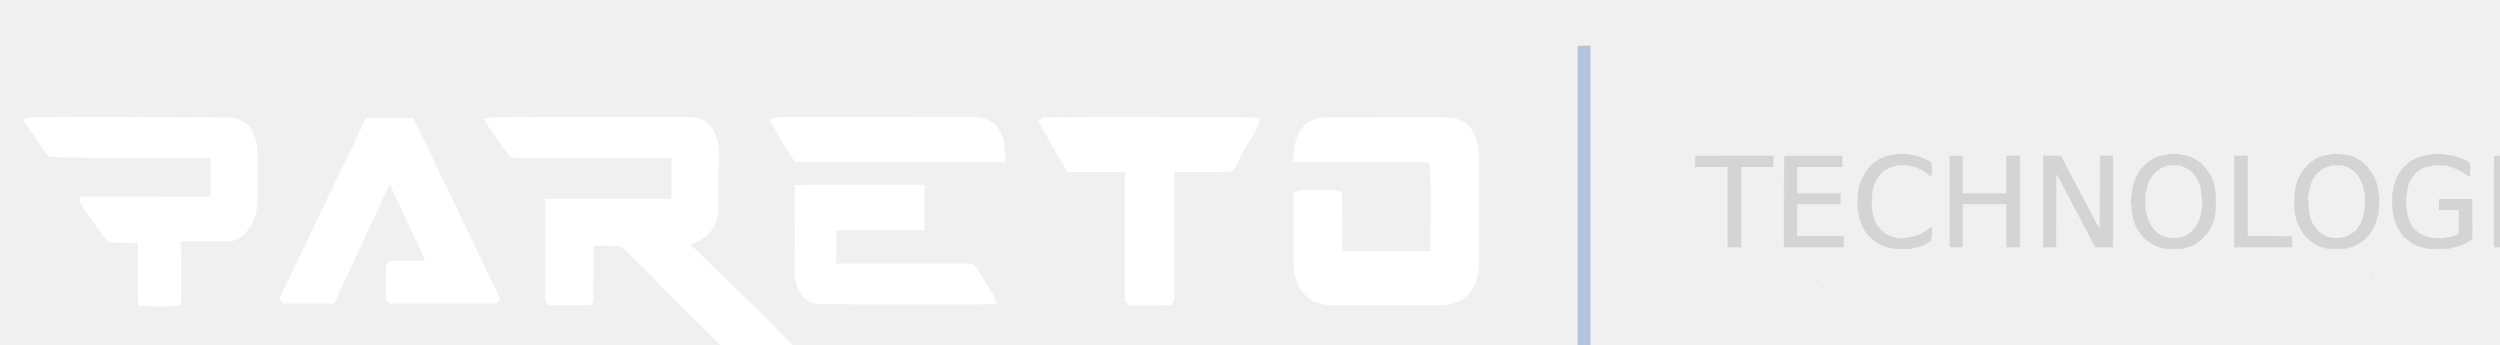
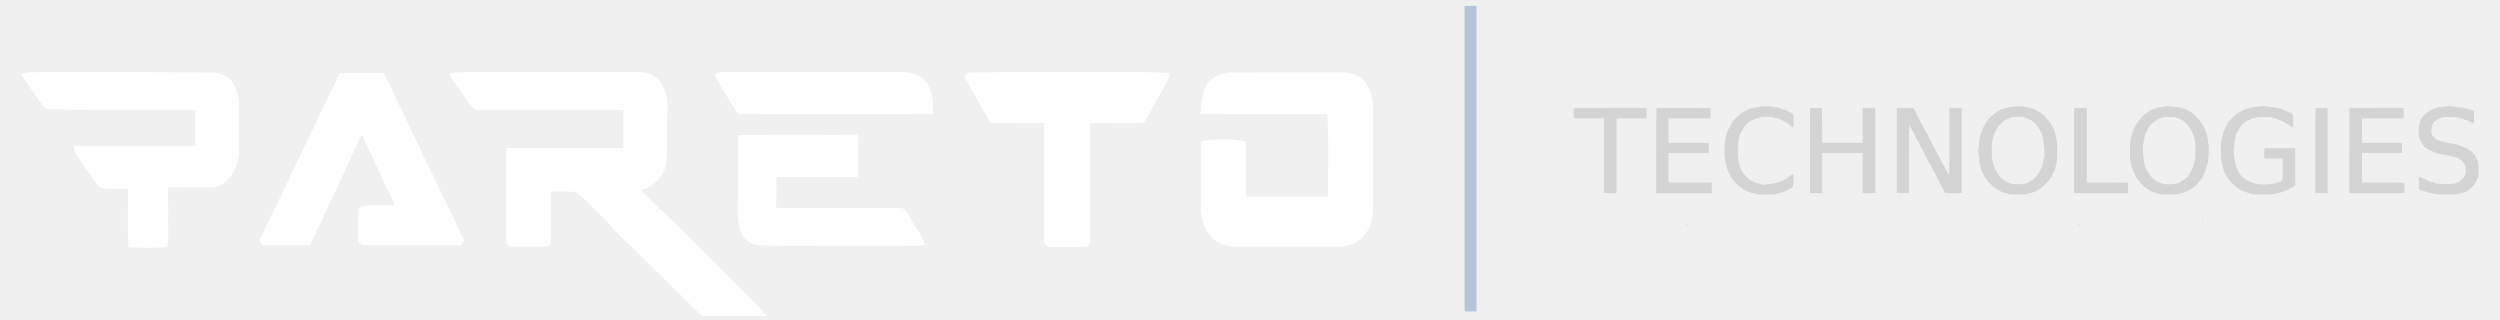
- <svg xmlns="http://www.w3.org/2000/svg" version="1.1" viewBox="0 0 1160 123.445" width="1160" height="160">
+ <svg xmlns="http://www.w3.org/2000/svg" version="1.1" viewBox="0 0 1250 160" width="1250" height="160">
  <path d="M 15.633 36.105 C 45.603 35.895 75.783 36.055 105.713 36.225 C 109.863 36.305 113.953 37.745 116.373 41.295 C 119.363 45.645 119.553 50.915 119.543 56.005 C 119.473 62.665 119.613 69.335 119.483 75.995 C 119.283 82.235 116.373 88.865 110.943 92.275 C 108.343 93.975 105.643 93.665 102.673 93.745 C 96.413 93.695 90.163 93.745 83.903 93.685 C 84.263 101.785 83.983 109.895 84.113 118.005 C 84.023 119.835 84.343 122.015 83.303 123.575 C 76.993 124.155 70.503 123.805 64.163 123.705 C 63.733 114.005 64.043 104.255 63.983 94.535 C 59.493 94.235 54.963 94.555 50.483 94.145 C 48.803 92.895 47.593 90.895 46.363 89.215 C 43.553 85.045 40.473 81.015 37.843 76.725 C 37.023 75.505 37.073 74.245 36.943 72.835 C 57.183 72.825 77.433 72.965 97.663 73.005 C 97.663 67.005 97.663 61.005 97.663 55.005 C 72.893 54.885 47.713 55.465 23.043 54.495 C 21.313 52.955 19.993 50.885 18.653 49.005 C 15.973 45.025 13.063 41.295 10.633 37.185 C 12.363 36.355 13.703 36.075 15.633 36.105 Z" fill="#fff" />
  <path d="M 231.663 36.085 C 260.663 35.895 289.673 36.075 318.683 36.025 C 323.013 35.955 327.253 37.065 330.033 40.605 C 333.533 45.245 334.073 51.365 333.713 56.975 C 333.093 64.965 333.873 73.025 333.253 81.005 C 332.333 88.175 327.223 93.105 320.443 95.085 C 332.623 107.195 345.263 118.825 357.363 131.015 C 365.953 140.095 375.163 148.605 383.413 157.995 C 372.593 158.015 361.783 158.005 350.973 157.995 C 341.783 149.015 332.573 140.055 323.463 131.005 C 317.833 125.375 311.943 119.995 306.443 114.245 C 302.033 108.945 296.933 104.485 292.113 99.555 C 290.643 98.215 288.933 96.215 286.883 95.925 C 283.103 95.575 279.253 95.815 275.463 95.785 C 275.423 104.465 275.483 113.145 275.423 121.825 C 274.883 122.335 274.333 122.845 273.793 123.355 C 267.453 123.355 261.113 123.345 254.763 123.355 C 254.233 122.745 253.693 122.135 253.153 121.525 C 253.173 105.685 253.163 89.845 253.163 74.005 C 272.663 74.005 292.163 74.005 311.663 74.005 C 311.663 67.675 311.663 61.335 311.663 55.005 C 288.323 55.045 264.993 55.025 241.653 55.035 C 240.203 54.975 238.573 55.105 237.183 54.615 C 235.563 53.225 234.303 51.325 233.063 49.585 C 230.183 45.345 227.093 41.295 224.473 36.885 C 226.863 36.275 229.203 36.065 231.663 36.085 Z" fill="#fff" />
  <path d="M 361.613 36.005 C 391.693 35.995 421.623 36.015 451.683 36.035 C 456.363 36.045 461.303 37.695 463.793 41.925 C 466.633 46.605 466.453 51.695 466.603 56.975 C 434.083 57.025 401.573 57.025 369.053 56.975 C 364.803 50.645 360.943 44.065 357.313 37.355 C 358.753 36.485 359.863 35.905 361.613 36.005 Z" fill="#fff" />
  <path d="M 485.573 36.215 C 512.593 35.875 539.633 36.145 566.663 36.055 C 572.653 36.145 578.703 35.975 584.673 36.535 C 584.233 41.515 580.423 46.035 578.083 50.415 C 575.823 53.875 574.643 58.195 571.963 61.295 C 563.083 61.855 554.003 61.355 545.083 61.505 C 545.093 81.435 545.053 101.375 545.103 121.305 C 544.553 122.015 543.993 122.725 543.443 123.425 C 536.903 123.485 530.373 123.445 523.833 123.465 C 523.253 122.805 522.663 122.145 522.083 121.485 C 522.083 101.495 522.093 81.505 522.083 61.515 C 513.163 61.505 504.243 61.555 495.333 61.485 C 490.903 53.725 486.363 46.015 482.023 38.215 C 483.193 37.015 483.713 36.055 485.573 36.215 Z" fill="#fff" />
  <path d="M 616.623 36.185 C 634.313 36.185 651.983 36.205 669.673 36.175 C 674.323 36.155 678.893 36.875 682.163 40.485 C 685.613 44.595 686.563 49.765 686.593 54.995 C 686.593 71.005 686.593 87.005 686.593 103.015 C 686.573 108.795 685.423 114.335 681.263 118.595 C 677.943 122.125 673.393 123.315 668.673 123.365 C 653.343 123.365 637.993 123.325 622.663 123.375 C 619.113 123.355 615.813 123.555 612.363 122.545 C 608.543 121.525 605.413 118.775 603.363 115.465 C 600.823 111.245 600.293 105.825 600.343 101.005 C 600.393 90.995 600.353 80.975 600.373 70.955 C 605.173 69.255 609.683 69.895 614.663 69.765 C 617.583 69.695 620.183 70.075 622.973 70.885 C 623.033 79.995 622.923 89.115 623.033 98.225 C 636.703 98.215 650.383 98.215 664.053 98.225 C 663.893 84.505 664.573 70.695 663.583 57.005 C 642.463 56.985 621.353 57.055 600.243 56.965 C 600.403 51.575 600.963 45.245 604.543 40.915 C 607.603 37.235 612.023 36.195 616.623 36.185 Z" fill="#fff" />
  <path d="M 169.863 36.555 C 177.223 36.555 184.583 36.555 191.943 36.555 C 205.313 64.425 218.693 92.295 232.073 120.165 C 231.553 120.965 231.043 121.775 230.523 122.575 C 213.993 122.585 197.463 122.565 180.933 122.585 C 180.343 122.045 179.753 121.505 179.163 120.965 C 179.243 115.625 178.973 110.265 179.263 104.935 C 179.133 103.325 181.273 102.635 182.593 102.735 C 187.543 102.625 192.493 102.775 197.443 102.715 C 191.873 90.905 186.423 79.035 180.893 67.205 C 172.303 85.665 163.683 104.115 155.103 122.575 C 147.143 122.575 139.193 122.585 131.233 122.575 C 130.733 121.765 130.223 120.965 129.723 120.165 C 143.103 92.295 156.493 64.435 169.863 36.555 Z" fill="#fff" />
  <path d="M 368.853 67.565 C 388.893 67.185 409.093 67.515 429.163 67.405 C 429.073 74.465 429.173 81.525 429.133 88.575 C 415.503 88.595 401.863 88.605 388.233 88.575 C 388.203 93.695 388.433 98.915 387.973 104.015 C 408.213 103.975 428.473 103.955 448.703 104.005 C 449.803 104.135 451.863 103.875 452.503 105.005 C 454.843 108.135 456.653 111.675 458.783 114.965 C 460.133 117.255 461.983 119.785 462.433 122.435 C 458.283 123.225 453.883 122.825 449.663 122.985 C 426.653 122.945 403.623 123.155 380.613 122.765 C 377.453 122.735 374.553 121.615 372.463 119.195 C 369.013 115.115 368.703 109.085 368.743 103.995 C 369.103 91.865 368.713 79.665 368.853 67.565 Z" fill="#fff" />
  <path id="path0" d="M 880.251 53.277 C 880.189 53.378 879.378 53.526 878.448 53.608 C 877.519 53.688 876.757 53.841 876.757 53.944 C 876.757 54.05 876.609 54.077 876.427 54.007 C 876.246 53.937 875.89 53.974 875.637 54.091 C 875.385 54.206 874.741 54.503 874.207 54.751 C 873.673 54.999 873.134 55.201 873.011 55.201 C 872.887 55.201 872.658 55.328 872.504 55.482 C 872.348 55.637 871.768 56.018 871.214 56.327 C 870.658 56.637 870.068 57.007 869.9 57.151 C 869.042 57.887 866.856 60.083 866.854 60.214 C 866.853 60.294 866.661 60.599 866.43 60.889 C 865.656 61.861 864.96 63.012 864.96 63.321 C 864.96 63.49 864.873 63.629 864.765 63.629 C 864.659 63.629 864.459 63.969 864.322 64.385 C 864.184 64.802 863.94 65.396 863.78 65.702 C 863.619 66.009 863.487 66.421 863.486 66.618 C 863.486 66.814 863.395 67.029 863.284 67.098 C 863.173 67.166 863.132 67.352 863.193 67.511 C 863.254 67.67 863.208 67.857 863.093 67.929 C 862.977 68.001 862.816 68.815 862.735 69.741 C 862.655 70.667 862.51 71.423 862.416 71.423 C 862.32 71.423 862.243 73.129 862.243 75.215 C 862.241 77.301 862.317 79.007 862.412 79.007 C 862.505 79.007 862.646 79.777 862.725 80.717 C 862.804 81.656 863.006 82.695 863.176 83.023 C 863.346 83.352 863.485 83.773 863.485 83.959 C 863.485 84.145 863.668 84.699 863.891 85.188 C 864.114 85.678 864.362 86.337 864.441 86.652 C 864.52 86.966 864.659 87.223 864.749 87.223 C 864.84 87.223 864.979 87.483 865.059 87.801 C 865.14 88.118 865.269 88.427 865.346 88.486 C 865.423 88.544 865.748 88.973 866.064 89.435 C 866.38 89.899 867.023 90.657 867.491 91.122 C 867.96 91.584 868.686 92.32 869.108 92.753 C 869.529 93.188 870 93.544 870.156 93.544 C 870.311 93.544 870.437 93.64 870.437 93.759 C 870.437 93.878 870.675 94.066 870.965 94.175 C 871.254 94.285 871.492 94.488 871.492 94.626 C 871.492 94.766 871.55 94.817 871.625 94.744 C 871.698 94.669 872.017 94.794 872.333 95.018 C 872.65 95.244 872.967 95.367 873.042 95.293 C 873.115 95.22 873.176 95.263 873.176 95.387 C 873.176 95.514 873.485 95.683 873.861 95.763 C 874.238 95.844 874.64 95.981 874.757 96.066 C 875.056 96.288 876.842 96.703 877.495 96.703 C 877.799 96.703 877.994 96.79 877.93 96.894 C 877.622 97.391 887.789 97.46 888.109 96.966 C 888.181 96.854 888.715 96.686 889.294 96.593 C 890.846 96.344 890.842 96.345 891.68 95.948 C 892.105 95.745 892.572 95.581 892.717 95.581 C 892.861 95.58 892.98 95.496 892.98 95.393 C 892.98 95.29 893.076 95.263 893.19 95.334 C 893.307 95.406 893.401 95.375 893.401 95.265 C 893.401 95.154 893.639 95.005 893.928 94.933 C 894.218 94.859 894.454 94.706 894.454 94.593 C 894.454 94.479 894.633 94.386 894.849 94.386 C 895.067 94.386 895.365 94.243 895.512 94.066 C 895.659 93.888 895.821 93.786 895.871 93.837 C 896.555 94.521 897.228 88.868 896.644 87.345 C 896.48 86.915 896.305 86.926 895.764 87.395 C 895.523 87.604 895.066 87.96 894.753 88.185 C 894.438 88.409 894.007 88.757 893.796 88.956 C 893.585 89.156 893.171 89.379 892.877 89.454 C 892.583 89.527 892.272 89.696 892.188 89.828 C 891.342 91.133 880.561 93.183 880.55 92.04 C 880.55 91.968 880.005 91.84 879.339 91.758 C 878.672 91.675 878.033 91.534 877.916 91.448 C 877.801 91.359 877.397 91.183 877.021 91.056 C 874.633 90.254 870.911 86.487 870.507 84.465 C 870.44 84.127 870.315 83.853 870.23 83.853 C 870.143 83.853 869.952 83.26 869.802 82.535 C 869.653 81.812 869.447 81.108 869.342 80.974 C 869.102 80.665 868.803 76.018 868.895 74.057 C 869.033 71.136 869.213 69.527 869.402 69.527 C 869.508 69.527 869.595 69.338 869.595 69.108 C 869.595 68.493 870.079 66.788 870.253 66.788 C 870.336 66.788 870.467 66.503 870.544 66.154 C 870.782 65.066 873.017 61.959 873.455 62.105 C 873.551 62.138 873.574 62.076 873.509 61.968 C 873.211 61.486 877.322 59.242 878.829 59.064 C 879.422 58.993 879.864 58.864 879.809 58.775 C 879.755 58.688 880.561 58.55 881.603 58.466 C 883.682 58.302 886.87 58.506 886.87 58.804 C 886.87 58.908 887.113 58.993 887.41 58.993 C 888.033 58.993 889.876 59.424 890.03 59.605 C 890.088 59.674 890.752 60.034 891.505 60.407 C 893.233 61.259 893.947 61.7 894.679 62.364 C 896.798 64.284 896.725 64.348 896.76 60.52 C 896.787 57.57 896.765 57.396 896.339 57.097 C 896.093 56.922 895.694 56.616 895.456 56.411 C 895.217 56.209 894.902 56.043 894.754 56.043 C 894.606 56.043 894.359 55.92 894.207 55.768 C 893.953 55.517 893.116 55.181 891.084 54.512 C 890.678 54.38 890.299 54.215 890.242 54.15 C 890.183 54.082 889.994 54.036 889.82 54.047 C 889.646 54.06 889.405 53.995 889.281 53.905 C 889.159 53.815 888.282 53.677 887.332 53.599 C 886.383 53.519 885.606 53.374 885.606 53.274 C 885.606 53.037 880.398 53.039 880.251 53.277 M 1006.414 53.328 C 1006.351 53.431 1005.945 53.516 1005.514 53.516 C 1005.083 53.516 1004.213 53.661 1003.578 53.841 C 1002.945 54.018 1002.073 54.255 1001.644 54.366 C 1001.213 54.476 1000.54 54.749 1000.145 54.97 C 999.752 55.191 999.203 55.499 998.926 55.654 C 998.649 55.811 998.258 56.071 998.056 56.233 C 997.851 56.397 997.687 56.476 997.687 56.41 C 997.687 56.255 996.417 57.36 995.182 58.595 C 994.091 59.683 993.27 60.697 993.264 60.957 C 993.263 61.052 993.143 61.261 992.999 61.424 C 992.311 62.189 992.196 62.384 992.315 62.576 C 992.385 62.692 992.345 62.785 992.225 62.785 C 992.104 62.785 991.946 63.023 991.874 63.312 C 991.801 63.602 991.661 63.838 991.562 63.838 C 991.463 63.838 991.276 64.23 991.147 64.709 C 991.018 65.188 990.833 65.732 990.734 65.92 C 990.379 66.589 989.868 68.529 989.971 68.802 C 990.029 68.953 989.981 69.11 989.864 69.15 C 989.746 69.189 989.596 70.319 989.529 71.692 C 989.462 73.051 989.338 74.161 989.255 74.161 C 989.172 74.161 989.091 74.682 989.077 75.32 C 989.062 75.958 989.131 76.478 989.229 76.478 C 989.327 76.478 989.461 77.63 989.526 79.036 C 989.59 80.443 989.726 81.651 989.827 81.722 C 989.927 81.793 990.001 81.994 989.99 82.166 C 989.979 82.341 990.036 82.578 990.115 82.694 C 990.194 82.81 990.324 83.356 990.404 83.905 C 990.484 84.456 990.62 84.906 990.707 84.906 C 990.793 84.906 990.986 85.38 991.134 85.958 C 991.284 86.54 991.491 87.013 991.596 87.013 C 991.701 87.013 991.786 87.149 991.786 87.314 C 991.786 87.48 991.936 87.764 992.118 87.947 C 992.3 88.128 992.391 88.277 992.319 88.277 C 992.249 88.277 992.502 88.695 992.884 89.204 C 993.266 89.714 993.768 90.393 993.999 90.715 C 994.485 91.389 995.175 92.07 995.373 92.07 C 995.447 92.07 995.633 92.303 995.786 92.589 C 995.94 92.875 996.145 93.058 996.243 92.997 C 996.341 92.937 996.422 92.975 996.422 93.08 C 996.422 93.294 998.85 95.018 999.15 95.018 C 999.253 95.018 999.368 95.092 999.406 95.181 C 999.532 95.469 1002.267 96.527 1003.204 96.649 C 1003.703 96.713 1004.179 96.871 1004.262 96.999 C 1004.491 97.351 1013.738 97.32 1013.856 96.968 C 1013.904 96.822 1014.162 96.703 1014.429 96.703 C 1015.122 96.703 1018.124 95.67 1018.786 95.202 C 1019.094 94.985 1019.408 94.807 1019.482 94.807 C 1019.559 94.807 1019.922 94.524 1020.292 94.177 C 1020.663 93.83 1021.053 93.546 1021.16 93.545 C 1021.33 93.544 1023.385 91.479 1024.218 90.473 C 1025.369 89.08 1027.18 85.741 1027.18 85.01 C 1027.18 84.838 1027.259 84.695 1027.356 84.695 C 1027.452 84.695 1027.634 84.198 1027.76 83.589 C 1027.886 82.981 1028.096 82.104 1028.231 81.641 C 1028.635 80.238 1028.73 72.257 1028.369 70.158 C 1027.98 67.903 1027.602 66.321 1027.387 66.05 C 1027.297 65.935 1027.108 65.413 1026.969 64.892 C 1026.83 64.37 1026.655 63.896 1026.58 63.838 C 1026.504 63.78 1026.163 63.188 1025.819 62.522 C 1025.476 61.856 1025.117 61.31 1025.022 61.31 C 1024.928 61.31 1024.788 61.148 1024.712 60.951 C 1024.553 60.538 1024.04 59.912 1022.906 58.755 C 1022.468 58.306 1022.184 57.938 1022.275 57.938 C 1022.366 57.938 1022.156 57.757 1021.808 57.537 C 1021.46 57.316 1020.845 56.841 1020.439 56.484 C 1020.033 56.126 1019.583 55.834 1019.439 55.832 C 1019.294 55.832 1019.175 55.738 1019.175 55.621 C 1019.175 55.507 1019.075 55.412 1018.954 55.412 C 1018.833 55.412 1018.341 55.222 1017.862 54.99 C 1017.381 54.759 1016.888 54.569 1016.766 54.567 C 1016.642 54.566 1016.267 54.423 1015.931 54.247 C 1015.595 54.072 1015.272 53.977 1015.213 54.036 C 1015.154 54.096 1014.99 54.046 1014.846 53.928 C 1014.705 53.812 1013.938 53.657 1013.143 53.586 C 1012.347 53.516 1011.586 53.372 1011.451 53.265 C 1011.141 53.022 1006.569 53.079 1006.414 53.328 M 1081.957 53.292 C 1081.957 53.415 1081.641 53.516 1081.255 53.516 C 1080.388 53.516 1078.134 53.942 1077.848 54.161 C 1077.733 54.247 1077.283 54.386 1076.848 54.467 C 1076.413 54.55 1076.058 54.69 1076.058 54.78 C 1076.058 54.871 1075.838 55 1075.569 55.067 C 1075.299 55.135 1074.641 55.524 1074.106 55.932 C 1073.572 56.341 1073.054 56.676 1072.957 56.676 C 1072.859 56.676 1072.627 56.841 1072.438 57.044 C 1072.25 57.247 1071.731 57.755 1071.286 58.174 C 1070.402 59.003 1069.526 59.989 1069.526 60.153 C 1069.526 60.21 1069.361 60.44 1069.158 60.662 C 1068.478 61.411 1068.257 61.717 1068.047 62.199 C 1067.933 62.464 1067.56 63.17 1067.22 63.767 C 1066.882 64.365 1066.539 65.194 1066.461 65.61 C 1066.383 66.026 1066.247 66.366 1066.157 66.366 C 1066.067 66.366 1065.927 66.817 1065.843 67.367 C 1065.761 67.917 1065.634 68.463 1065.562 68.579 C 1064.893 69.648 1064.723 78.948 1065.33 81.218 C 1065.453 81.683 1065.659 82.535 1065.784 83.114 C 1065.91 83.696 1066.078 84.216 1066.158 84.274 C 1066.238 84.332 1066.368 84.664 1066.448 85.01 C 1066.665 85.938 1068.276 89.111 1068.84 89.721 C 1069.107 90.011 1069.511 90.544 1069.736 90.907 C 1069.96 91.272 1070.384 91.698 1070.678 91.854 C 1070.972 92.011 1071.212 92.256 1071.212 92.397 C 1071.212 92.537 1071.456 92.811 1071.752 93.008 C 1072.05 93.202 1072.461 93.52 1072.666 93.715 C 1073.118 94.145 1073.668 94.514 1074.373 94.858 C 1074.662 95 1074.959 95.201 1075.033 95.304 C 1075.108 95.41 1075.288 95.42 1075.434 95.33 C 1075.601 95.226 1075.649 95.248 1075.562 95.391 C 1075.479 95.524 1075.681 95.673 1076.058 95.755 C 1076.408 95.833 1076.974 96.036 1077.318 96.207 C 1077.661 96.378 1078.299 96.574 1078.737 96.643 C 1079.175 96.712 1079.602 96.873 1079.684 96.999 C 1079.893 97.32 1089.152 97.319 1089.561 96.999 C 1089.723 96.871 1090.449 96.645 1091.174 96.497 C 1091.897 96.348 1092.491 96.143 1092.491 96.043 C 1092.491 95.942 1092.608 95.862 1092.751 95.862 C 1093.145 95.862 1095.31 94.744 1095.503 94.441 C 1095.596 94.296 1095.808 94.175 1095.977 94.175 C 1096.145 94.175 1096.283 94.103 1096.283 94.011 C 1096.283 93.92 1096.543 93.691 1096.862 93.503 C 1097.791 92.953 1100.286 90.271 1100.286 89.822 C 1100.286 89.668 1100.357 89.54 1100.444 89.54 C 1100.676 89.537 1102.392 86.551 1102.392 86.147 C 1102.392 86.031 1102.573 85.538 1102.794 85.053 C 1103.017 84.566 1103.267 83.79 1103.351 83.326 C 1103.437 82.862 1103.579 82.436 1103.666 82.378 C 1104.105 82.089 1104.682 72.886 1104.293 72.371 C 1104.206 72.255 1104.07 71.358 1103.992 70.377 C 1103.914 69.394 1103.769 68.542 1103.674 68.481 C 1103.576 68.419 1103.428 67.941 1103.343 67.421 C 1103.26 66.898 1103.067 66.188 1102.916 65.84 C 1102.763 65.492 1102.531 64.858 1102.398 64.431 C 1102.267 64.005 1102.092 63.625 1102.011 63.589 C 1101.932 63.552 1101.591 63.002 1101.255 62.364 C 1100.087 60.148 1096.191 56.043 1095.254 56.043 C 1095.117 56.043 1094.956 55.915 1094.896 55.757 C 1094.836 55.6 1094.411 55.349 1093.954 55.197 C 1093.497 55.046 1093.122 54.853 1093.122 54.77 C 1093.122 54.685 1092.768 54.55 1092.332 54.467 C 1091.897 54.386 1091.421 54.221 1091.275 54.098 C 1091.126 53.976 1090.948 53.934 1090.877 54.005 C 1090.807 54.074 1090.571 54.037 1090.355 53.922 C 1089.32 53.368 1081.957 52.817 1081.957 53.292 M 1128.851 53.274 C 1128.791 53.373 1128.021 53.508 1127.14 53.574 C 1126.261 53.641 1125.428 53.784 1125.29 53.893 C 1125.152 54.001 1124.826 54.071 1124.566 54.047 C 1124.305 54.025 1124.092 54.075 1124.092 54.16 C 1124.092 54.243 1123.736 54.377 1123.302 54.459 C 1122.867 54.54 1122.417 54.68 1122.3 54.771 C 1122.186 54.861 1121.735 55.049 1121.301 55.19 C 1120.867 55.33 1120.511 55.522 1120.511 55.618 C 1120.511 55.713 1120.249 55.894 1119.931 56.02 C 1118.97 56.399 1117.985 57.028 1118.128 57.173 C 1118.203 57.247 1118.16 57.308 1118.035 57.308 C 1117.764 57.308 1114.855 60.154 1114.401 60.865 C 1114.227 61.137 1113.932 61.561 1113.746 61.809 C 1113.558 62.056 1113.338 62.472 1113.256 62.732 C 1113.176 62.994 1113.035 63.206 1112.946 63.206 C 1112.856 63.206 1112.662 63.61 1112.517 64.102 C 1112.37 64.594 1112.174 65.092 1112.082 65.208 C 1111.874 65.468 1111.36 67.247 1111.421 67.495 C 1111.447 67.594 1111.37 67.79 1111.254 67.93 C 1111.138 68.07 1110.98 68.748 1110.903 69.436 C 1110.825 70.122 1110.688 70.781 1110.596 70.898 C 1110.365 71.194 1110.342 79.368 1110.571 79.51 C 1110.674 79.575 1110.82 80.289 1110.895 81.103 C 1110.97 81.914 1111.221 83.058 1111.452 83.645 C 1111.684 84.231 1111.872 84.897 1111.872 85.125 C 1111.872 85.353 1111.948 85.538 1112.039 85.538 C 1112.131 85.538 1112.321 85.964 1112.46 86.486 C 1112.599 87.009 1112.798 87.434 1112.9 87.434 C 1113.002 87.434 1113.212 87.742 1113.365 88.119 C 1113.519 88.496 1113.745 88.915 1113.866 89.048 C 1114.326 89.563 1115.062 90.575 1115.053 90.683 C 1115.027 90.975 1117.202 92.912 1118.618 93.859 C 1119.138 94.207 1119.61 94.548 1119.667 94.621 C 1119.899 94.904 1121.053 95.376 1121.301 95.287 C 1121.445 95.236 1121.563 95.284 1121.563 95.394 C 1121.563 95.633 1122.948 96.171 1124.408 96.501 C 1124.987 96.631 1125.69 96.85 1125.968 96.986 C 1126.648 97.316 1137.103 97.331 1137.318 97.003 C 1137.403 96.877 1138.179 96.659 1139.043 96.519 C 1139.909 96.379 1140.667 96.181 1140.729 96.082 C 1140.791 95.982 1141.198 95.833 1141.633 95.752 C 1142.07 95.67 1142.776 95.424 1143.204 95.205 C 1143.634 94.987 1144.107 94.807 1144.256 94.807 C 1144.406 94.807 1144.528 94.724 1144.528 94.622 C 1144.528 94.519 1144.694 94.38 1144.896 94.312 C 1145.281 94.182 1146.211 93.659 1147.144 93.048 L 1147.692 92.689 L 1147.638 83.372 L 1147.582 74.057 L 1139.892 74.057 L 1132.204 74.057 L 1132.144 76.636 L 1132.085 79.218 L 1136.726 79.218 L 1141.368 79.218 L 1141.368 84.715 C 1141.368 90.036 1141.354 90.216 1140.946 90.323 C 1140.715 90.383 1140.525 90.501 1140.525 90.585 C 1140.525 90.724 1139.024 91.27 1138.523 91.313 C 1138.408 91.324 1138.252 91.414 1138.179 91.515 C 1138.105 91.617 1137.37 91.749 1136.545 91.808 C 1135.721 91.868 1135.048 91.973 1135.048 92.044 C 1135.047 92.117 1133.719 92.184 1132.097 92.199 C 1130.476 92.211 1129.149 92.153 1129.149 92.07 C 1129.149 91.987 1128.62 91.863 1127.975 91.797 C 1127.329 91.73 1126.651 91.55 1126.468 91.399 C 1126.284 91.245 1126.125 91.16 1126.113 91.207 C 1126.026 91.582 1122.603 89.799 1121.752 88.936 C 1121.567 88.748 1121.187 88.386 1120.909 88.133 C 1120.632 87.88 1120.281 87.522 1120.129 87.338 C 1119.632 86.736 1117.983 83.378 1117.983 82.972 C 1117.983 82.753 1117.845 82.246 1117.677 81.844 C 1117.39 81.157 1116.868 76.823 1116.879 75.215 C 1116.89 73.649 1117.395 69.418 1117.578 69.351 C 1117.685 69.312 1117.771 69.053 1117.771 68.775 C 1117.771 68.097 1118.243 66.366 1118.426 66.366 C 1118.563 66.366 1119.083 65.102 1119.024 64.911 C 1119.009 64.863 1119.148 64.741 1119.333 64.637 C 1119.517 64.533 1119.667 64.359 1119.667 64.249 C 1119.667 64.139 1119.833 63.873 1120.036 63.66 C 1120.239 63.446 1120.594 63.004 1120.827 62.677 C 1121.421 61.839 1121.716 61.568 1122.197 61.415 C 1122.428 61.341 1122.617 61.202 1122.617 61.107 C 1122.617 60.879 1123.957 60.088 1124.628 59.92 C 1124.912 59.849 1125.144 59.718 1125.144 59.628 C 1125.144 59.433 1126.804 58.993 1127.539 58.993 C 1127.825 58.993 1128.097 58.88 1128.143 58.74 C 1128.258 58.397 1135.482 58.361 1135.909 58.702 C 1136.073 58.831 1136.846 59.055 1137.627 59.2 C 1138.41 59.344 1139.05 59.546 1139.05 59.649 C 1139.05 59.751 1139.149 59.835 1139.272 59.835 C 1139.53 59.835 1141.324 60.594 1141.788 60.9 C 1141.962 61.015 1142.413 61.249 1142.79 61.422 C 1143.166 61.596 1143.473 61.83 1143.473 61.946 C 1143.473 62.059 1143.604 62.153 1143.763 62.153 C 1143.921 62.153 1144.536 62.538 1145.128 63.011 C 1146.59 64.174 1146.634 64.101 1146.634 60.532 C 1146.634 57.059 1146.665 57.129 1144.767 56.223 C 1144.23 55.967 1143.72 55.654 1143.635 55.531 C 1143.551 55.408 1143.479 55.389 1143.478 55.49 C 1143.474 55.591 1143.356 55.577 1143.211 55.457 C 1143.065 55.335 1142.592 55.172 1142.157 55.091 C 1141.723 55.01 1141.368 54.87 1141.368 54.78 C 1141.368 54.689 1141.011 54.55 1140.578 54.467 C 1140.142 54.386 1139.692 54.246 1139.577 54.156 C 1139.314 53.952 1136.373 53.516 1135.261 53.516 C 1134.81 53.516 1134.381 53.421 1134.309 53.305 C 1134.15 53.047 1129.009 53.017 1128.851 53.274 M 1221.951 53.304 C 1221.719 53.403 1221.085 53.493 1220.542 53.501 C 1219.524 53.516 1216.106 54.501 1215.981 54.814 C 1215.943 54.911 1215.788 54.99 1215.636 54.99 C 1215.206 54.99 1213.177 56.432 1212.414 57.279 C 1212.034 57.699 1211.489 58.298 1211.202 58.611 C 1210.915 58.922 1210.68 59.226 1210.68 59.289 C 1210.68 59.351 1210.444 59.92 1210.153 60.552 C 1209.864 61.186 1209.627 61.99 1209.627 62.337 C 1209.627 62.686 1209.538 63.025 1209.43 63.091 C 1209.189 63.242 1209.17 67.794 1209.413 67.944 C 1209.508 68.003 1209.653 68.526 1209.732 69.105 C 1209.812 69.684 1209.956 70.158 1210.05 70.158 C 1210.146 70.158 1210.289 70.451 1210.367 70.809 C 1210.504 71.432 1212.841 74.161 1213.237 74.161 C 1213.339 74.161 1213.813 74.443 1214.287 74.789 C 1214.764 75.134 1215.474 75.476 1215.866 75.549 C 1216.259 75.623 1216.579 75.76 1216.579 75.855 C 1216.579 75.95 1217.1 76.144 1217.737 76.286 C 1218.374 76.429 1218.896 76.614 1218.896 76.696 C 1218.896 76.778 1219.394 76.911 1220.002 76.991 C 1220.61 77.071 1221.582 77.265 1222.161 77.423 C 1222.741 77.581 1223.784 77.774 1224.48 77.853 C 1225.174 77.931 1225.839 78.07 1225.953 78.162 C 1226.07 78.254 1226.709 78.442 1227.376 78.578 C 1228.042 78.714 1228.587 78.907 1228.587 79.006 C 1228.587 79.105 1228.878 79.248 1229.234 79.327 C 1229.589 79.405 1229.931 79.602 1229.993 79.764 C 1230.056 79.927 1230.201 80.06 1230.314 80.06 C 1230.621 80.06 1231.748 81.177 1231.748 81.482 C 1231.748 81.627 1231.843 81.746 1231.958 81.746 C 1232.074 81.746 1232.169 81.869 1232.169 82.02 C 1232.169 82.171 1232.28 82.404 1232.415 82.541 C 1232.894 83.02 1233.054 87.614 1232.58 87.323 C 1232.498 87.272 1232.374 87.518 1232.303 87.869 C 1232.121 88.772 1229.949 90.915 1229.004 91.12 C 1228.601 91.207 1228.215 91.368 1228.145 91.478 C 1227.637 92.274 1217.805 92.249 1217.211 91.449 C 1217.153 91.371 1216.56 91.18 1215.894 91.023 C 1215.227 90.866 1214.683 90.669 1214.683 90.584 C 1214.683 90.5 1214.36 90.371 1213.966 90.296 C 1213.572 90.223 1213.135 90.022 1212.993 89.852 C 1212.851 89.68 1212.646 89.542 1212.537 89.542 C 1212.428 89.542 1211.824 89.297 1211.193 88.999 C 1209.374 88.138 1209.387 88.119 1209.389 91.629 C 1209.391 94.834 1209.445 95.008 1210.404 95.015 C 1210.658 95.017 1210.925 95.115 1210.999 95.232 C 1211.071 95.351 1211.212 95.396 1211.312 95.334 C 1211.412 95.273 1211.55 95.313 1211.618 95.424 C 1211.688 95.535 1212.168 95.69 1212.686 95.769 C 1213.206 95.845 1213.629 95.985 1213.629 96.078 C 1213.629 96.171 1214.483 96.369 1215.525 96.517 C 1216.568 96.664 1217.421 96.842 1217.421 96.913 C 1217.421 97.301 1228.713 97.386 1228.964 96.999 C 1229.046 96.873 1229.572 96.708 1230.132 96.632 C 1230.692 96.558 1231.498 96.349 1231.922 96.166 C 1233.567 95.462 1234.535 94.925 1234.636 94.661 C 1234.694 94.511 1234.86 94.386 1235.004 94.386 C 1235.218 94.386 1236.737 92.846 1237.395 91.963 C 1237.843 91.362 1238.439 90.193 1238.576 89.643 C 1238.662 89.298 1238.844 88.95 1238.98 88.866 C 1239.145 88.764 1239.25 87.645 1239.301 85.469 C 1239.39 81.6 1238.981 79.915 1237.398 77.638 C 1236.893 76.911 1235.447 75.426 1235.243 75.426 C 1235.11 75.426 1234.844 75.26 1234.653 75.057 C 1234.154 74.528 1233.685 74.161 1233.508 74.161 C 1233.424 74.161 1232.971 73.984 1232.498 73.768 C 1232.027 73.551 1231.31 73.258 1230.905 73.115 C 1230.499 72.972 1229.979 72.775 1229.745 72.677 C 1228.924 72.333 1224.611 71.444 1223.689 71.432 C 1223.37 71.426 1223.109 71.344 1223.109 71.247 C 1223.109 71.15 1222.991 71.064 1222.846 71.054 C 1221.93 70.991 1219.777 70.476 1219.428 70.236 C 1219.199 70.078 1218.859 69.949 1218.671 69.949 C 1217.998 69.949 1216.188 68.186 1216.015 67.364 C 1215.947 67.043 1215.823 66.736 1215.74 66.685 C 1215.583 66.588 1215.64 64.793 1215.846 63.334 C 1215.91 62.883 1216.149 62.252 1216.375 61.932 C 1216.603 61.611 1216.789 61.256 1216.789 61.14 C 1216.789 60.961 1217.94 60.134 1218.576 59.858 C 1218.69 59.809 1218.906 59.645 1219.057 59.493 C 1219.208 59.343 1219.684 59.154 1220.115 59.076 C 1220.544 58.996 1220.965 58.827 1221.048 58.7 C 1221.274 58.35 1228.417 58.378 1228.535 58.73 C 1228.583 58.874 1228.857 58.993 1229.144 58.993 C 1229.832 58.993 1231.589 59.423 1231.843 59.654 C 1231.953 59.754 1232.219 59.835 1232.436 59.835 C 1232.652 59.835 1233.346 60.072 1233.979 60.362 C 1234.612 60.652 1235.222 60.889 1235.336 60.889 C 1235.448 60.889 1235.54 60.969 1235.54 61.065 C 1235.54 61.16 1235.658 61.24 1235.803 61.241 C 1235.948 61.242 1236.279 61.312 1236.54 61.397 L 1237.014 61.549 L 1237.014 58.501 L 1237.014 55.452 L 1236.35 55.221 C 1235.987 55.094 1235.512 54.99 1235.298 54.99 C 1235.082 54.99 1234.908 54.905 1234.908 54.8 C 1234.908 54.695 1234.34 54.544 1233.644 54.464 C 1232.948 54.383 1232.38 54.246 1232.38 54.162 C 1232.38 54.077 1232.261 54.001 1232.116 53.992 C 1231.971 53.985 1231.189 53.876 1230.378 53.751 C 1229.567 53.626 1228.501 53.522 1228.007 53.519 C 1227.516 53.517 1227.112 53.433 1227.112 53.332 C 1227.112 53.092 1222.499 53.066 1221.951 53.304 M 786.904 54.146 C 786.831 54.265 786.793 55.451 786.82 56.782 L 786.869 59.204 L 794.418 59.204 L 801.968 59.204 L 801.968 77.849 L 801.968 96.493 L 805.129 96.493 L 808.288 96.493 L 808.288 77.849 L 808.288 59.204 L 815.767 59.204 L 823.246 59.204 L 823.246 56.575 L 823.246 53.945 L 805.142 53.94 C 793.066 53.934 786.993 54.004 786.904 54.146 M 828.234 54.075 C 828.155 54.154 828.091 63.73 828.091 75.355 L 828.091 96.493 L 841.996 96.493 L 855.901 96.493 L 855.901 93.859 C 855.901 92.411 855.83 91.238 855.742 91.252 C 855.657 91.265 850.773 91.265 844.893 91.252 L 834.201 91.226 L 834.201 83.853 L 834.201 76.478 L 844.314 76.478 L 854.426 76.478 L 854.426 73.95 L 854.426 71.423 L 844.314 71.423 L 834.201 71.423 L 834.201 65.313 L 834.201 59.204 L 844.742 59.204 L 855.282 59.204 L 855.223 56.622 L 855.163 54.042 L 841.77 53.987 C 834.403 53.958 828.311 53.997 828.234 54.075 M 904.989 75.231 L 904.989 96.493 L 908.043 96.493 L 911.098 96.493 L 911.098 86.486 L 911.098 76.478 L 921.21 76.478 L 931.323 76.478 L 931.323 86.486 L 931.323 96.493 L 934.483 96.493 L 937.643 96.493 L 937.643 75.207 L 937.643 53.918 L 934.483 53.948 L 931.323 53.976 L 931.323 62.699 L 931.323 71.423 L 921.214 71.423 L 911.103 71.423 L 911.048 62.732 L 910.993 54.042 L 907.991 54.005 L 904.989 53.968 L 904.989 75.231 M 948.388 75.225 L 948.388 96.493 L 951.443 96.493 L 954.497 96.493 L 954.514 79.376 C 954.524 69.961 954.584 62.401 954.652 62.574 C 954.717 62.748 954.828 62.938 954.897 62.996 C 954.967 63.053 955.389 63.813 955.834 64.681 C 958.245 69.384 958.714 70.284 958.863 70.485 C 958.953 70.606 959.312 71.269 959.66 71.959 C 960.007 72.65 960.339 73.26 960.396 73.319 C 960.454 73.377 960.768 73.993 961.096 74.689 C 961.421 75.384 961.777 76.094 961.887 76.268 C 961.996 76.442 962.2 76.821 962.341 77.111 C 962.485 77.401 962.649 77.685 962.709 77.743 C 962.77 77.801 963.285 78.772 963.855 79.903 C 964.424 81.032 964.958 81.957 965.038 81.957 C 965.12 81.957 965.308 82.383 965.452 82.905 C 965.598 83.426 965.791 83.853 965.881 83.853 C 965.97 83.853 966.15 84.114 966.28 84.432 C 966.558 85.11 967.856 87.547 968.137 87.916 C 968.244 88.056 968.461 88.504 968.617 88.909 C 968.776 89.314 968.957 89.694 969.022 89.752 C 969.086 89.809 969.424 90.426 969.772 91.122 C 970.12 91.817 970.469 92.434 970.548 92.494 C 970.736 92.637 971.219 93.811 971.175 94.017 C 971.156 94.105 971.22 94.175 971.318 94.175 C 971.465 94.175 972.002 95.065 972.082 95.44 C 972.302 96.47 972.404 96.493 976.732 96.493 L 980.833 96.493 L 980.833 75.235 L 980.833 53.977 L 977.777 53.948 L 974.722 53.918 L 974.722 70.888 C 974.722 80.22 974.642 87.856 974.545 87.856 C 974.448 87.856 974.243 87.476 974.09 87.013 C 973.936 86.55 973.751 86.17 973.678 86.17 C 973.603 86.17 973.423 85.837 973.276 85.433 C 973.13 85.027 972.921 84.695 972.813 84.695 C 972.705 84.695 972.616 84.513 972.616 84.289 C 972.616 84.066 972.484 83.749 972.32 83.588 C 972.158 83.426 971.72 82.638 971.346 81.834 C 970.972 81.033 970.599 80.329 970.516 80.27 C 970.432 80.214 970.299 79.906 970.221 79.587 C 970.143 79.268 969.994 79.007 969.89 79.007 C 969.784 79.007 969.59 78.676 969.455 78.27 C 969.322 77.864 969.132 77.533 969.035 77.533 C 968.936 77.533 968.795 77.25 968.719 76.903 C 968.643 76.557 968.51 76.229 968.423 76.175 C 968.336 76.122 967.942 75.434 967.547 74.646 C 967.153 73.858 966.781 73.165 966.72 73.109 C 966.597 72.99 965.791 71.379 965.457 70.58 C 965.335 70.291 965.054 69.769 964.832 69.421 C 964.61 69.073 963.974 67.888 963.418 66.788 C 962.865 65.687 962.298 64.669 962.158 64.525 C 962.019 64.382 961.796 63.932 961.661 63.524 C 961.527 63.117 961.337 62.785 961.24 62.785 C 961.142 62.785 961.001 62.507 960.927 62.168 C 960.851 61.828 960.661 61.442 960.501 61.31 C 960.343 61.178 960.151 60.792 960.076 60.453 C 960.002 60.113 959.861 59.835 959.762 59.835 C 959.662 59.835 959.461 59.503 959.314 59.097 C 959.167 58.692 958.987 58.361 958.914 58.361 C 958.839 58.361 958.654 57.982 958.5 57.518 C 958.347 57.055 958.143 56.676 958.045 56.676 C 957.948 56.676 957.868 56.54 957.868 56.375 C 957.868 56.209 957.739 55.946 957.582 55.788 C 957.425 55.63 957.17 55.153 957.017 54.728 L 956.737 53.954 L 952.561 53.955 L 948.388 53.957 L 948.388 75.225 M 1037.083 75.235 L 1037.083 96.493 L 1050.572 96.493 L 1064.062 96.493 L 1064.003 93.913 L 1063.944 91.331 L 1053.674 91.276 L 1043.403 91.223 L 1043.403 72.572 L 1043.403 53.918 L 1040.244 53.948 L 1037.083 53.976 L 1037.083 75.235 M 1157.734 54.072 C 1157.656 54.152 1157.589 63.732 1157.589 75.361 L 1157.589 96.505 L 1160.696 96.445 L 1163.805 96.388 L 1163.805 75.215 L 1163.805 54.042 L 1160.843 53.983 C 1159.214 53.952 1157.816 53.991 1157.734 54.072 M 1174.794 54.077 C 1174.717 54.154 1174.654 63.73 1174.654 75.355 L 1174.654 96.493 L 1188.46 96.493 L 1202.266 96.493 L 1202.206 93.913 L 1202.147 91.331 L 1191.561 91.276 L 1180.975 91.223 L 1180.975 83.85 L 1180.975 76.478 L 1190.981 76.478 L 1200.988 76.478 L 1200.988 73.95 L 1200.988 71.423 L 1190.981 71.423 L 1180.975 71.423 L 1180.975 65.313 L 1180.975 59.204 L 1191.403 59.204 L 1201.832 59.204 L 1201.832 56.57 L 1201.832 53.936 L 1188.383 53.936 C 1180.987 53.936 1174.872 54 1174.794 54.077 M 1012.388 58.752 C 1012.432 58.884 1012.667 58.993 1012.908 58.993 C 1013.456 58.993 1016.014 60.221 1016.014 60.486 C 1016.014 60.592 1016.12 60.678 1016.247 60.678 C 1016.51 60.678 1018.534 62.592 1018.539 62.847 C 1018.542 62.938 1018.733 63.217 1018.964 63.465 C 1019.196 63.714 1019.386 64.033 1019.386 64.172 C 1019.386 64.311 1019.528 64.48 1019.702 64.548 C 1019.875 64.613 1020.019 64.849 1020.019 65.07 C 1020.019 65.291 1020.16 65.59 1020.334 65.735 C 1020.508 65.878 1020.65 66.137 1020.65 66.308 C 1020.65 66.478 1020.788 66.917 1020.959 67.283 C 1021.934 69.382 1022.707 79.129 1021.919 79.391 C 1021.8 79.431 1021.7 79.764 1021.698 80.13 C 1021.691 80.886 1021.367 82.484 1021.089 83.114 C 1020.486 84.491 1019.719 86.08 1019.612 86.17 C 1019.545 86.228 1019.349 86.56 1019.175 86.908 C 1018.803 87.651 1016.323 90.114 1015.768 90.29 C 1015.557 90.356 1015.383 90.483 1015.383 90.571 C 1015.383 90.824 1013.286 91.614 1011.802 91.92 C 1009.755 92.341 1005.316 92.067 1004.565 91.473 C 1004.432 91.368 1003.967 91.166 1003.533 91.026 C 1003.098 90.886 1002.742 90.685 1002.742 90.577 C 1002.742 90.472 1002.623 90.383 1002.479 90.383 C 1002.102 90.383 1000.271 88.789 999.528 87.814 C 998.511 86.482 998.107 85.853 998.107 85.603 C 998.107 85.451 998.028 85.327 997.93 85.327 C 997.764 85.327 997.219 83.811 997.275 83.509 C 997.289 83.435 997.195 83.308 997.068 83.23 C 996.94 83.15 996.731 82.476 996.603 81.731 C 996.474 80.986 996.263 80.243 996.133 80.081 C 995.834 79.709 995.807 71.252 996.102 70.79 C 996.213 70.617 996.331 70.285 996.363 70.053 C 996.483 69.18 996.905 67.517 997.058 67.314 C 997.145 67.199 997.282 66.796 997.362 66.419 C 997.443 66.042 997.589 65.735 997.687 65.735 C 997.784 65.735 997.977 65.391 998.116 64.973 C 998.253 64.553 998.521 64.039 998.711 63.83 C 998.9 63.619 999.293 63.142 999.583 62.767 C 999.872 62.395 1000.282 61.937 1000.491 61.753 C 1000.702 61.568 1001.223 61.108 1001.65 60.731 C 1002.078 60.354 1002.53 60.047 1002.658 60.046 C 1002.785 60.046 1003.099 59.864 1003.356 59.641 C 1003.611 59.419 1004.196 59.172 1004.653 59.096 C 1005.107 59.02 1005.482 58.875 1005.482 58.776 C 1005.482 58.332 1012.24 58.307 1012.388 58.752 M 1088.042 58.734 C 1088.113 58.843 1088.524 58.996 1088.954 59.076 C 1089.386 59.154 1089.877 59.359 1090.046 59.528 C 1090.215 59.697 1090.488 59.835 1090.653 59.835 C 1090.817 59.835 1091.147 60.001 1091.387 60.203 C 1092.319 60.992 1092.614 61.227 1093.116 61.578 C 1093.403 61.779 1093.564 61.942 1093.478 61.942 C 1093.311 61.942 1093.461 62.139 1094.441 63.206 C 1094.76 63.554 1095.174 64.218 1095.358 64.681 C 1095.545 65.146 1095.781 65.525 1095.885 65.525 C 1095.987 65.525 1096.072 65.692 1096.072 65.898 C 1096.072 66.105 1096.202 66.459 1096.361 66.688 C 1096.654 67.111 1097.195 69.118 1097.581 71.213 C 1097.885 72.864 1097.704 80.464 1097.355 80.68 C 1097.21 80.772 1097.096 80.929 1097.104 81.032 C 1097.142 81.488 1096.603 83.642 1096.451 83.642 C 1096.358 83.642 1096.283 83.782 1096.283 83.952 C 1096.283 84.307 1095.127 86.525 1094.681 87.03 C 1094.519 87.213 1094.387 87.432 1094.387 87.518 C 1094.387 88.166 1090.324 91.226 1089.463 91.226 C 1089.273 91.226 1089.119 91.306 1089.119 91.403 C 1089.119 91.742 1086.682 92.134 1084.432 92.157 C 1083.187 92.169 1082.167 92.119 1082.167 92.047 C 1082.167 91.973 1081.793 91.863 1081.334 91.801 C 1080.401 91.676 1078.375 90.824 1078.375 90.556 C 1078.375 90.462 1078.244 90.383 1078.085 90.383 C 1077.925 90.383 1077.674 90.239 1077.528 90.062 C 1077.382 89.886 1077.226 89.777 1077.182 89.822 C 1076.978 90.025 1074.373 87.059 1074.373 86.623 C 1074.373 86.509 1074.299 86.384 1074.205 86.346 C 1073.935 86.231 1072.925 84.38 1072.822 83.807 C 1072.768 83.514 1072.62 83.098 1072.492 82.88 C 1071.829 81.749 1071.009 71.845 1071.579 71.845 C 1071.676 71.845 1071.769 71.631 1071.785 71.37 C 1071.848 70.415 1072.353 67.842 1072.478 67.842 C 1072.548 67.842 1072.728 67.367 1072.877 66.788 C 1073.025 66.208 1073.234 65.735 1073.338 65.735 C 1073.444 65.735 1073.53 65.577 1073.53 65.386 C 1073.53 65.194 1073.767 64.727 1074.056 64.346 C 1074.346 63.966 1074.584 63.579 1074.584 63.484 C 1074.589 62.878 1078.108 59.835 1078.803 59.835 C 1078.915 59.835 1079.006 59.748 1079.006 59.64 C 1079.006 59.533 1079.529 59.328 1080.166 59.185 C 1080.802 59.042 1081.325 58.852 1081.325 58.762 C 1081.325 58.36 1087.782 58.333 1088.042 58.734" stroke="none" fill="#d4d4d4" fill-rule="evenodd" style="" />
  <path id="path1" d="M 732.284 79.343 L 732.284 155.699 L 735.273 155.699 L 738.263 155.699 L 738.263 79.301 L 738.263 2.9 L 735.273 2.941 L 732.284 2.984 L 732.284 79.343 M 1101.075 111.232 C 1101.075 113.871 1101.102 114.901 1101.134 113.524 C 1101.166 112.146 1101.166 109.986 1101.134 108.725 C 1101.101 107.465 1101.075 108.593 1101.075 111.232 M 843.11 112.419 C 843.361 112.503 843.772 112.503 844.023 112.419 C 844.274 112.336 844.069 112.267 843.566 112.267 C 843.064 112.267 842.859 112.336 843.11 112.419 M 1039.099 112.419 C 1039.351 112.503 1039.762 112.503 1040.013 112.419 C 1040.264 112.336 1040.059 112.267 1039.557 112.267 C 1039.054 112.267 1038.848 112.336 1039.099 112.419" stroke="none" fill="#b4c4dc" fill-rule="evenodd" style="" />
  <path id="path2" d="" stroke="none" fill="#d8ccd8" fill-rule="evenodd" />
  <path id="path3" d="" stroke="none" fill="#d8ccd8" fill-rule="evenodd" />
  <path id="path4" d="" stroke="none" fill="#d8ccd8" fill-rule="evenodd" />
</svg>
